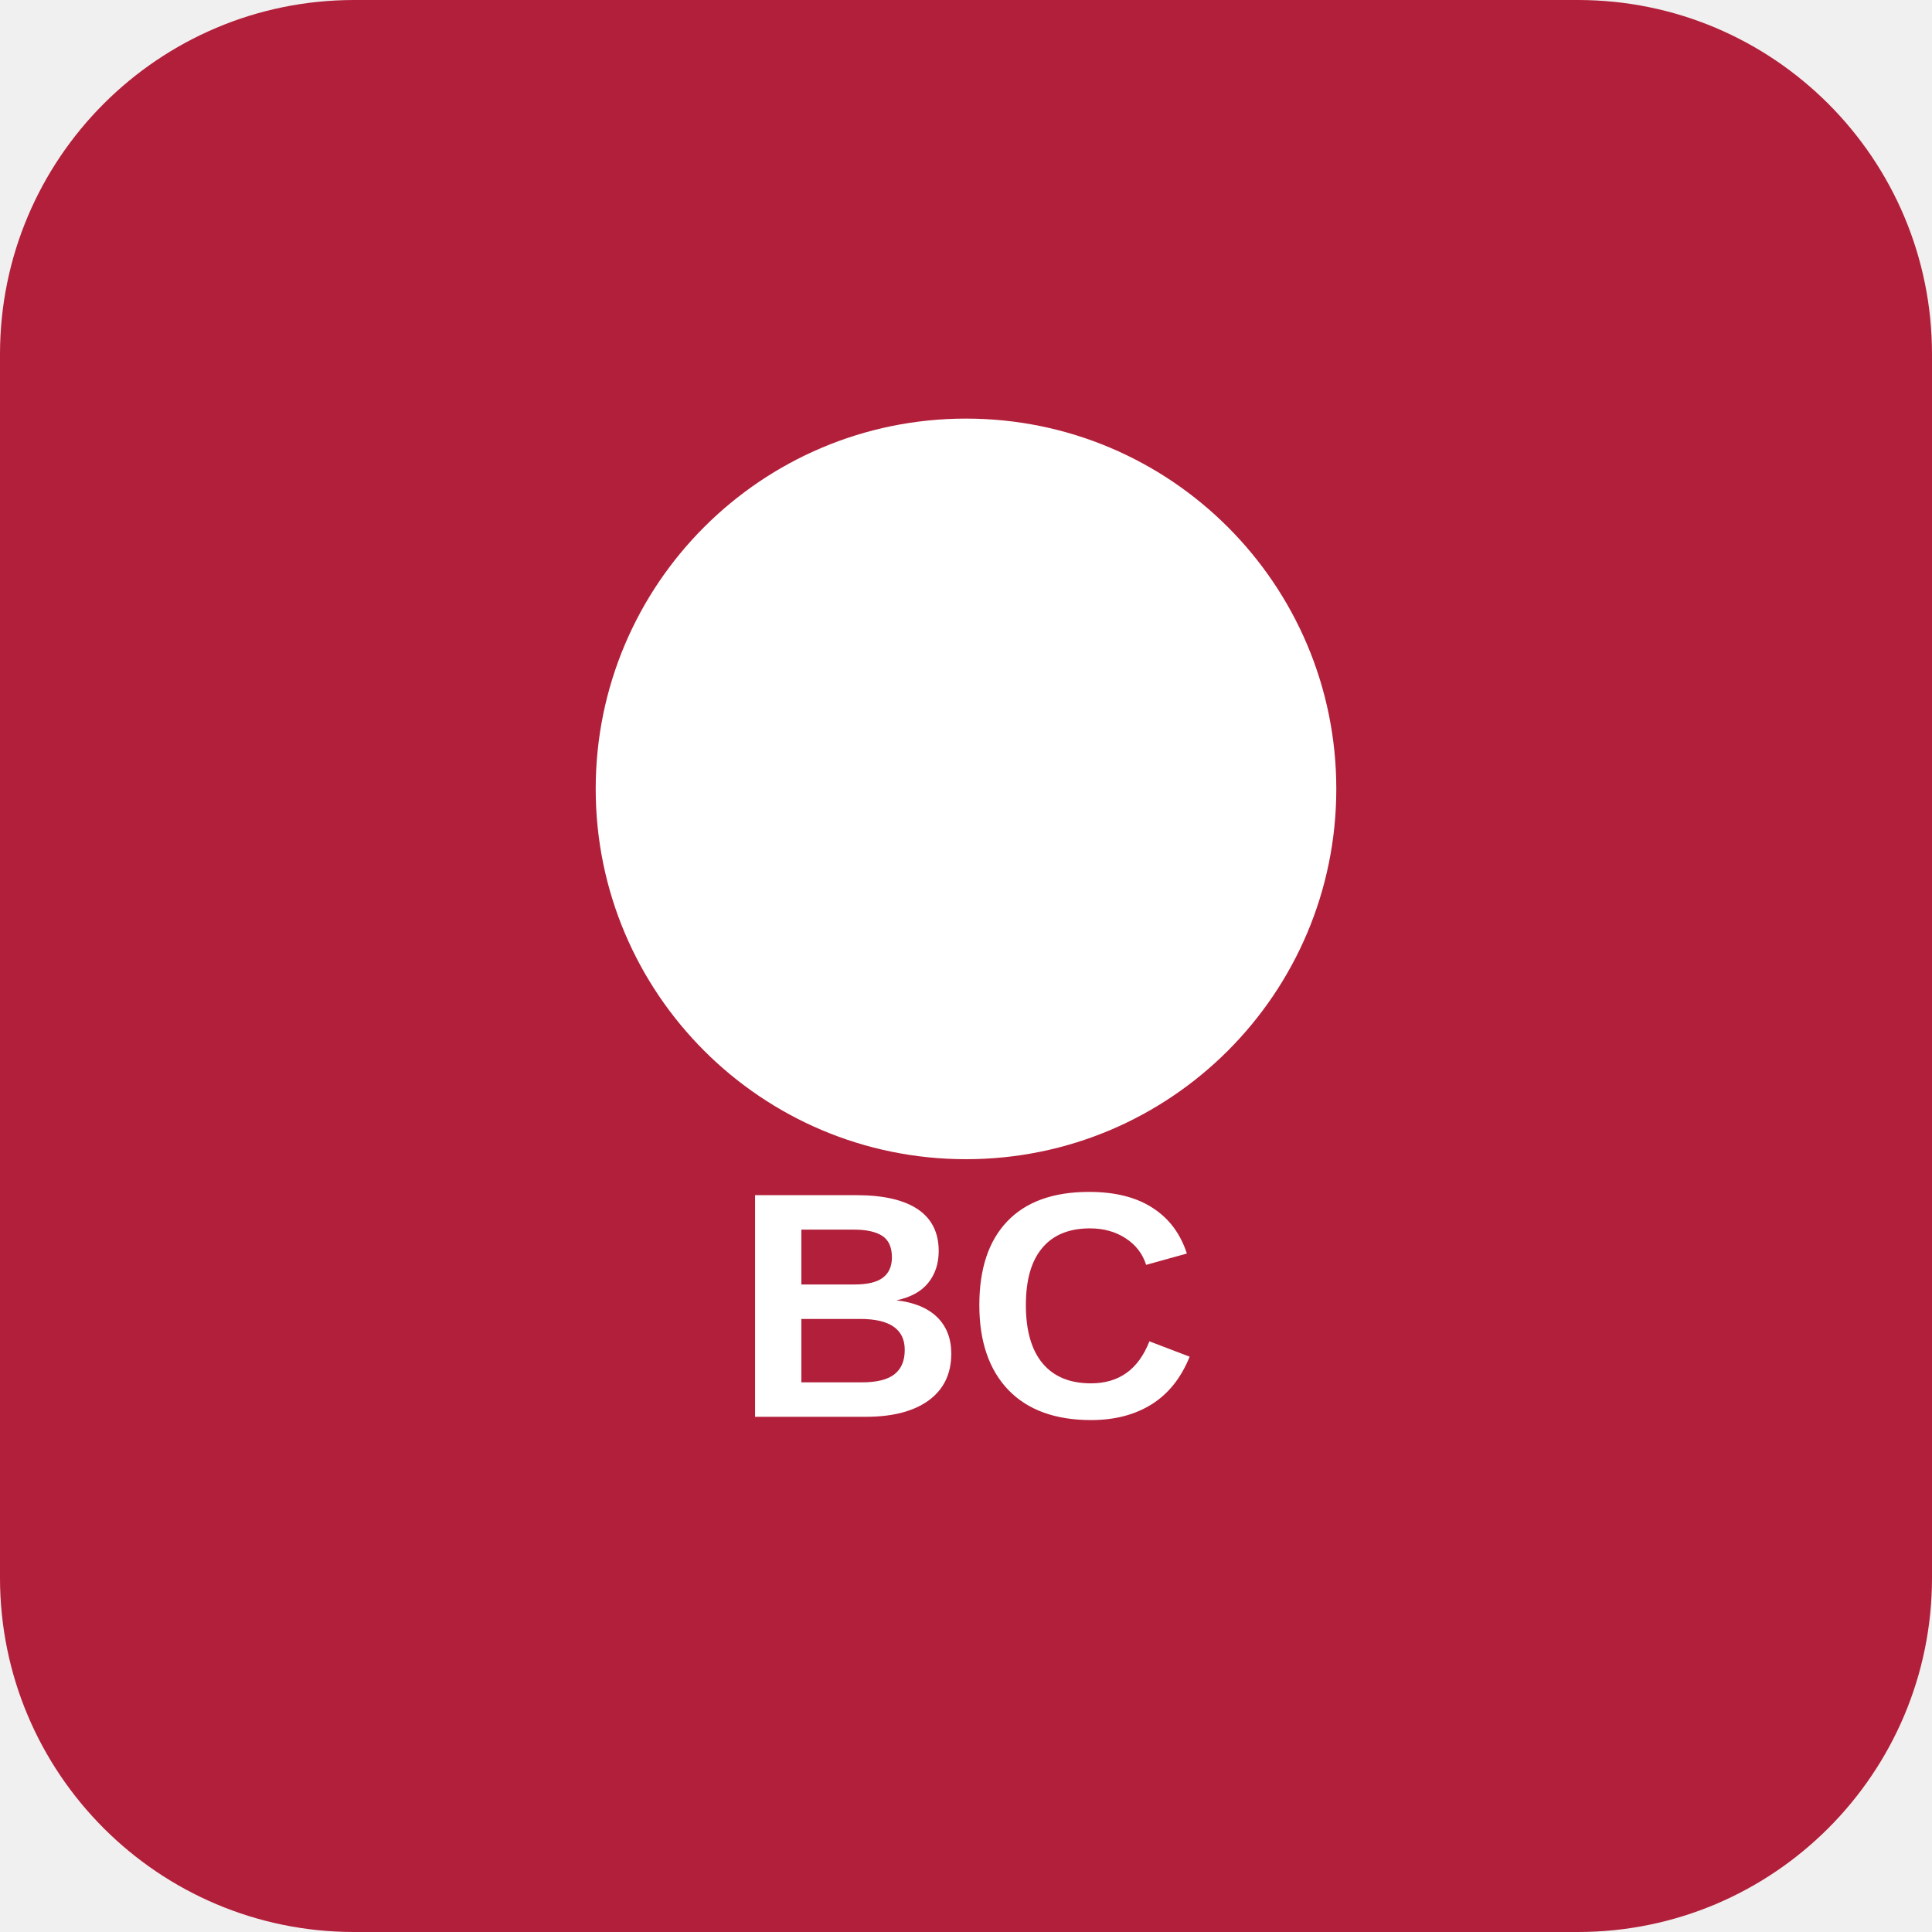
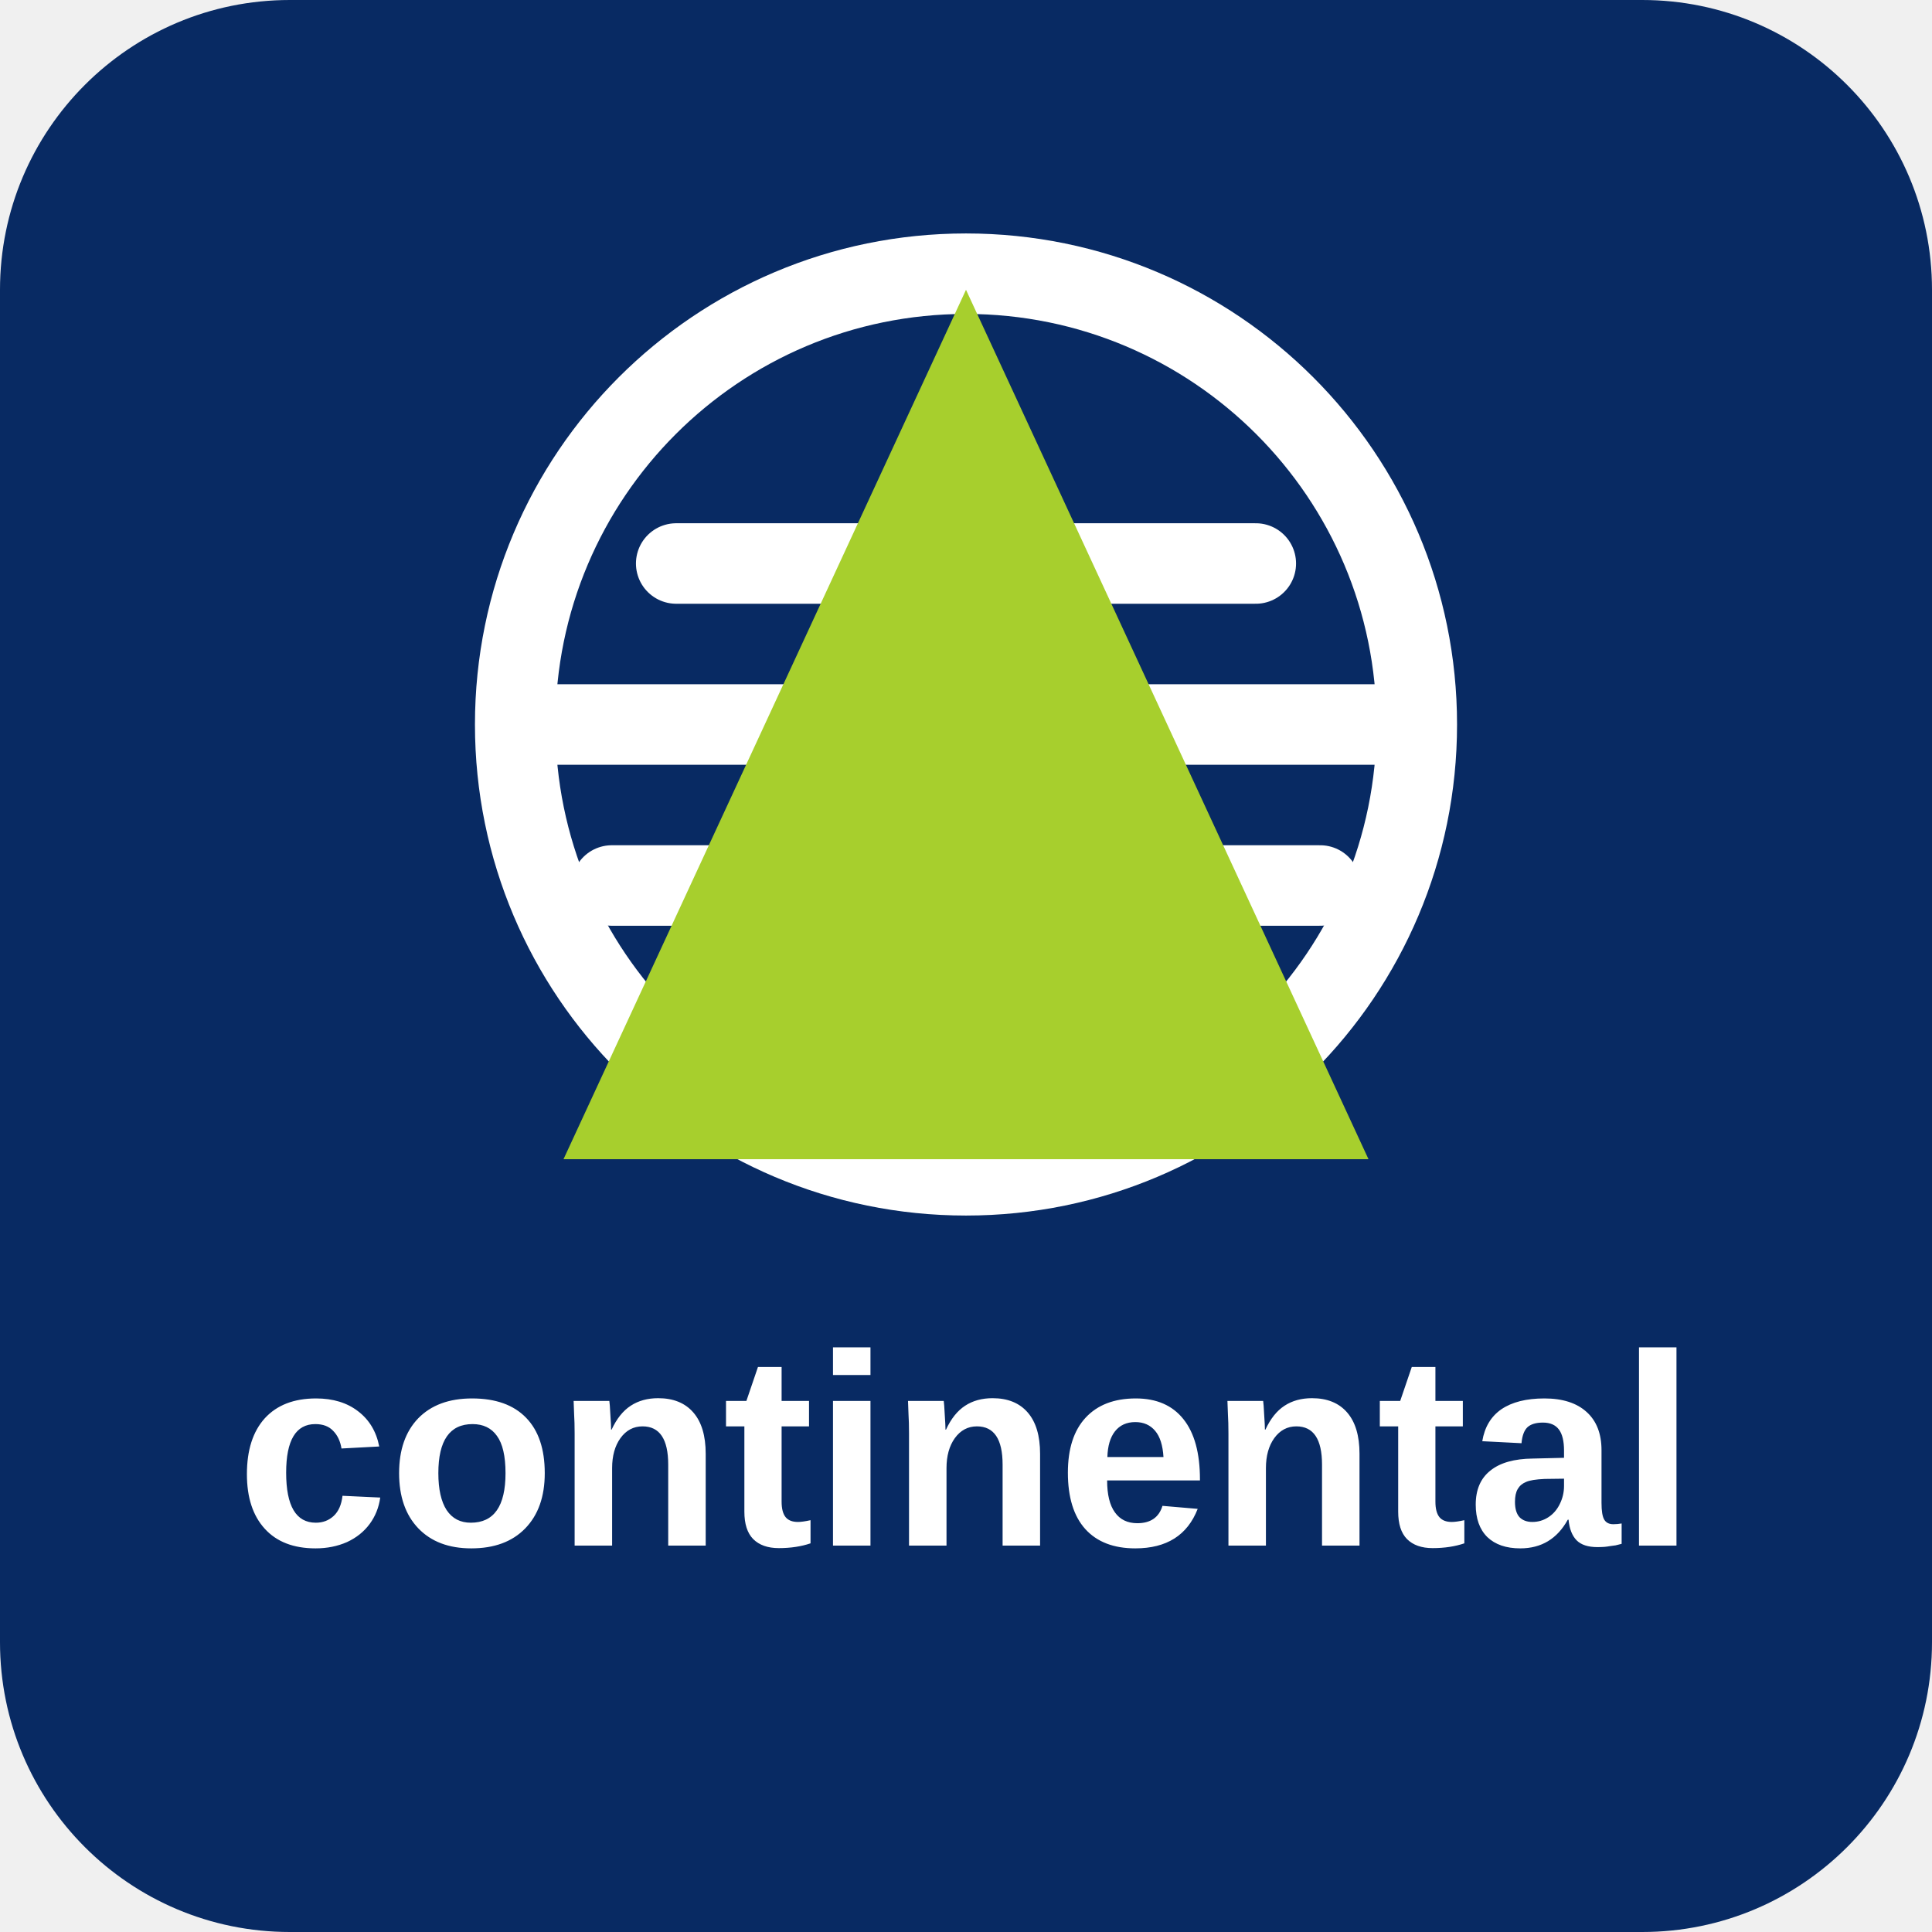
<svg xmlns="http://www.w3.org/2000/svg" viewBox="0 0 120 120" role="img" aria-label="Banco Continental">
-   <rect width="120" height="120" rx="22" fill="#b21f3a" />
-   <circle cx="60" cy="49" r="23" fill="#ffffff" />
-   <text x="60" y="88" text-anchor="middle" font-family="Arial, sans-serif" font-size="20" font-weight="800" fill="#ffffff">BC</text>
+   <rect width="120" height="120" rx="18" fill="#082a63" />
+   <circle cx="60" cy="45" r="28" fill="none" stroke="#ffffff" stroke-width="5" />
+   <path d="M34 45h52M38 55h44M42 35h36" stroke="#ffffff" stroke-width="5" stroke-linecap="round" />
+   <path d="M60 18 85 72H35z" fill="#a7cf2d" />
+   <text x="60" y="96" text-anchor="middle" font-family="Arial, sans-serif" font-size="17" font-weight="800" fill="#ffffff">continental</text>
</svg>
